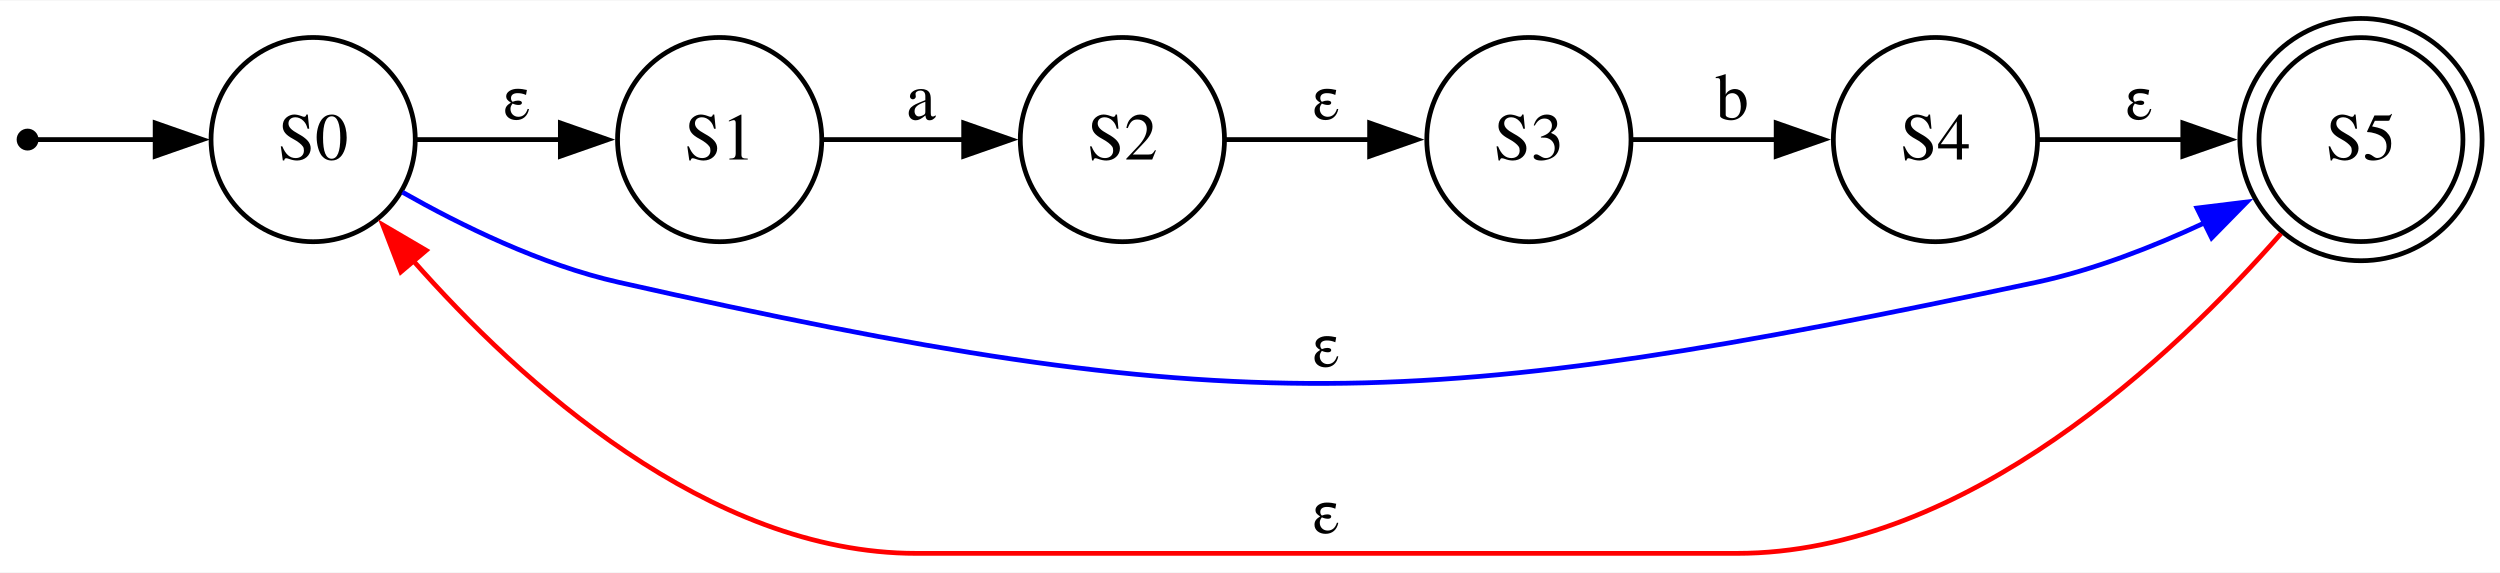
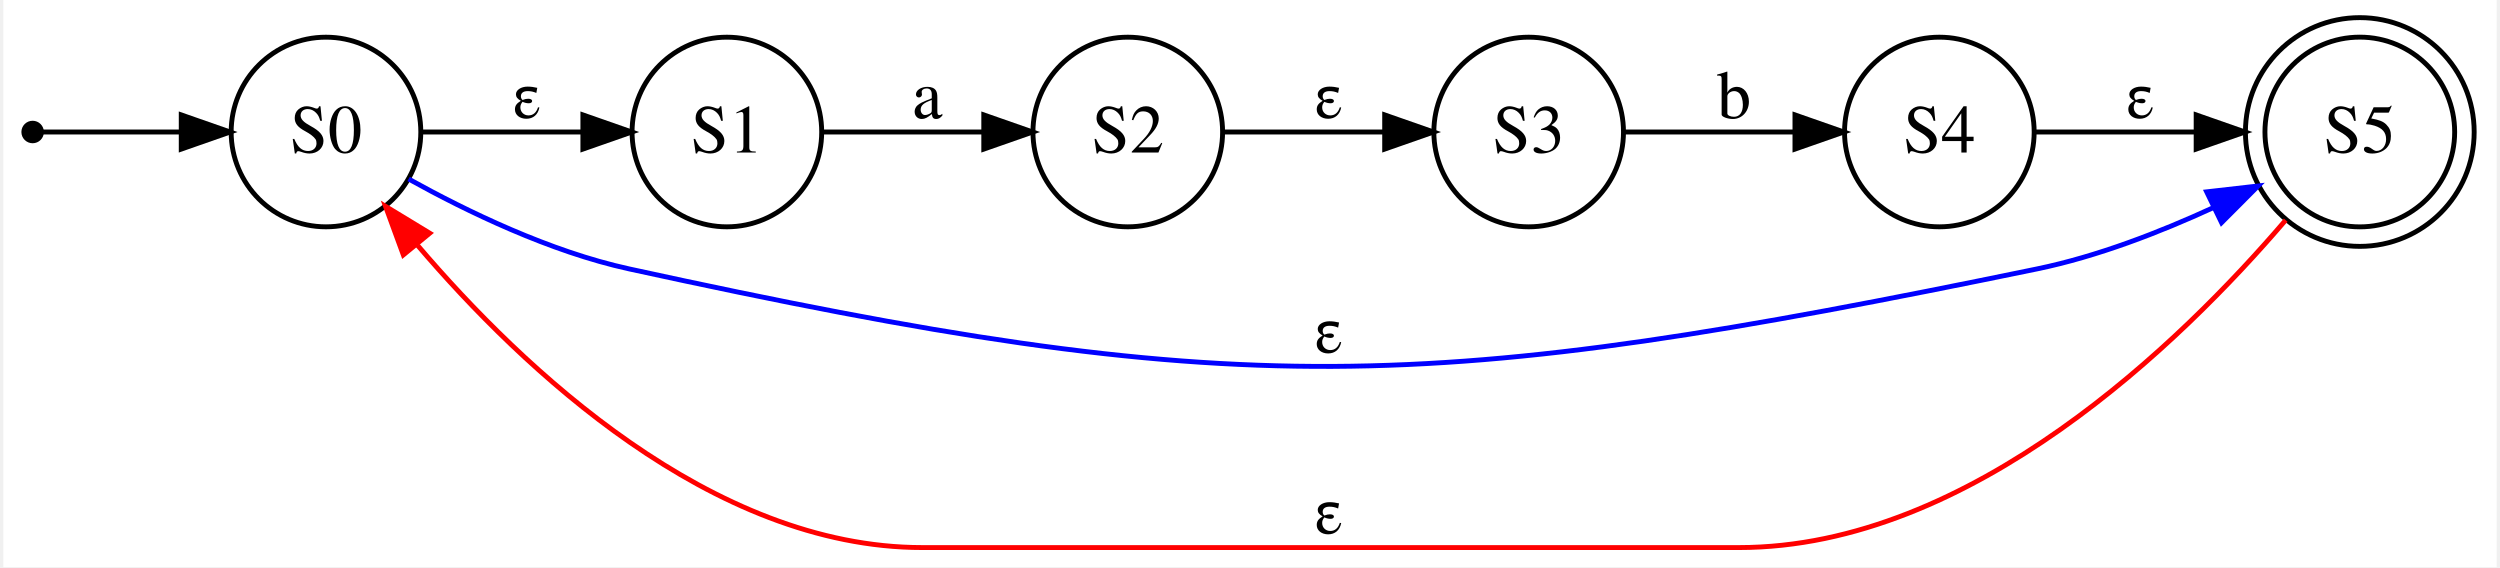
- <svg xmlns="http://www.w3.org/2000/svg" width="432pt" height="99pt" viewBox="0.00 0.00 432 98.82">
-   <g id="graph0" class="graph" transform="translate(3.287404,95.53196) scale(0.821851)" data-name="NFA_ab">
-     <polygon fill="white" stroke="none" points="-4,4 -4,-116.24 521.64,-116.24 521.64,4 -4,4" />
-     <g id="node1" class="node" pointer-events="visible" data-name="start">
-       <ellipse fill="black" stroke="black" cx="1.8" cy="-87" rx="1.8" ry="1.8" />
+ <svg xmlns="http://www.w3.org/2000/svg" width="432pt" height="98pt" viewBox="0.00 0.00 432.00 98.26">
+   <g id="graph0" class="graph" transform="scale(0.847059 0.847059) rotate(0) translate(4 112)">
+     <polygon fill="white" stroke="none" points="-4,4 -4,-112 506,-112 506,4 -4,4" />
+     <g id="node1" class="node">
+       <ellipse fill="black" stroke="black" cx="2" cy="-85" rx="1.8" ry="1.8" />
    </g>
-     <g id="node2" class="node" pointer-events="visible" data-name="S0">
-       <ellipse fill="none" stroke="black" cx="61.84" cy="-87" rx="21.47" ry="21.47" />
-       <text text-anchor="middle" x="61.84" y="-82.8" font-family="Times,serif" font-size="14.00">S0</text>
+     <g id="node2" class="node">
+       <ellipse fill="none" stroke="black" cx="62" cy="-85" rx="19.394" ry="19.394" />
+       <text text-anchor="middle" x="62" y="-80.8" font-family="Times,serif" font-size="14.00">S0</text>
    </g>
-     <g id="edge1" class="edge" data-name="start-&gt;S0">
-       <path fill="none" stroke="black" d="M3.81,-87C7.06,-87 17.72,-87 28.95,-87" />
-       <polygon fill="black" stroke="black" points="28.62,-90.5 38.62,-87 28.62,-83.5 28.62,-90.5" />
+     <g id="edge1" class="edge">
+       <path fill="none" stroke="black" d="M4.007,-85C7.556,-85 19.936,-85 32.256,-85" />
+       <polygon fill="black" stroke="black" points="32.394,-88.5 42.394,-85 32.394,-81.5 32.394,-88.5" />
    </g>
-     <g id="node3" class="node" pointer-events="visible" data-name="S1">
-       <ellipse fill="none" stroke="black" cx="147.31" cy="-87" rx="21.47" ry="21.47" />
-       <text text-anchor="middle" x="147.31" y="-82.8" font-family="Times,serif" font-size="14.00">S1</text>
+     <g id="node3" class="node">
+       <ellipse fill="none" stroke="black" cx="144" cy="-85" rx="19.394" ry="19.394" />
+       <text text-anchor="middle" x="144" y="-80.8" font-family="Times,serif" font-size="14.00">S1</text>
    </g>
-     <g id="edge3" class="edge" data-name="S0-&gt;S1">
-       <path fill="none" stroke="black" d="M83.47,-87C92.63,-87 103.63,-87 113.85,-87" />
-       <polygon fill="black" stroke="black" points="113.82,-90.5 123.82,-87 113.82,-83.5 113.82,-90.5" />
-       <text text-anchor="middle" x="104.57" y="-91.2" font-family="Times,serif" font-size="14.00">ε</text>
+     <g id="edge3" class="edge">
+       <path fill="none" stroke="black" d="M81.555,-85C91.349,-85 103.578,-85 114.542,-85" />
+       <polygon fill="black" stroke="black" points="114.546,-88.5 124.546,-85 114.546,-81.5 114.546,-88.5" />
+       <text text-anchor="middle" x="103" y="-87.8" font-family="Times,serif" font-size="14.00">ε</text>
    </g>
-     <g id="node7" class="node" pointer-events="visible" data-name="S5">
-       <ellipse fill="none" stroke="black" cx="492.41" cy="-87" rx="21.44" ry="21.44" />
-       <ellipse fill="none" stroke="black" cx="492.41" cy="-87" rx="25.47" ry="25.47" />
-       <text text-anchor="middle" x="492.41" y="-82.8" font-family="Times,serif" font-size="14.00">S5</text>
+     <g id="node7" class="node">
+       <ellipse fill="none" stroke="black" cx="478" cy="-85" rx="19.403" ry="19.403" />
+       <ellipse fill="none" stroke="black" cx="478" cy="-85" rx="23.394" ry="23.394" />
+       <text text-anchor="middle" x="478" y="-80.8" font-family="Times,serif" font-size="14.00">S5</text>
    </g>
-     <g id="edge2" class="edge" data-name="S0-&gt;S5">
-       <path fill="none" stroke="blue" d="M80.6,-75.95C92.86,-68.99 109.83,-60.66 126.07,-57 255.32,-27.89 294.59,-29.4 424.17,-57 436.17,-59.56 448.63,-64.41 459.51,-69.49" />
-       <polygon fill="blue" stroke="blue" points="457.92,-72.6 468.43,-73.89 461.01,-66.33 457.92,-72.6" />
-       <text text-anchor="middle" x="274.73" y="-39.2" font-family="Times,serif" font-size="14.00">ε</text>
+     <g id="edge2" class="edge">
+       <path fill="none" stroke="blue" d="M78.899,-75.389C90.835,-68.761 107.835,-60.533 124,-57 249.049,-29.671 286.638,-31.147 412,-57 424.286,-59.534 437.11,-64.5 448.09,-69.555" />
+       <polygon fill="blue" stroke="blue" points="446.677,-72.76 457.204,-73.962 449.724,-66.458 446.677,-72.76" />
+       <text text-anchor="middle" x="267" y="-39.8" font-family="Times,serif" font-size="14.00">ε</text>
    </g>
-     <g id="node4" class="node" pointer-events="visible" data-name="S2">
-       <ellipse fill="none" stroke="black" cx="231.99" cy="-87" rx="21.47" ry="21.47" />
-       <text text-anchor="middle" x="231.99" y="-82.8" font-family="Times,serif" font-size="14.00">S2</text>
+     <g id="node4" class="node">
+       <ellipse fill="none" stroke="black" cx="226" cy="-85" rx="19.394" ry="19.394" />
+       <text text-anchor="middle" x="226" y="-80.8" font-family="Times,serif" font-size="14.00">S2</text>
    </g>
-     <g id="edge4" class="edge" data-name="S1-&gt;S2">
-       <path fill="none" stroke="black" d="M169.17,-87C178.18,-87 188.93,-87 198.91,-87" />
-       <polygon fill="black" stroke="black" points="198.62,-90.5 208.62,-87 198.62,-83.5 198.62,-90.5" />
-       <text text-anchor="middle" x="189.65" y="-91.2" font-family="Times,serif" font-size="14.00">a</text>
+     <g id="edge4" class="edge">
+       <path fill="none" stroke="black" d="M163.555,-85C173.349,-85 185.578,-85 196.542,-85" />
+       <polygon fill="black" stroke="black" points="196.546,-88.5 206.546,-85 196.546,-81.5 196.546,-88.5" />
+       <text text-anchor="middle" x="185" y="-87.8" font-family="Times,serif" font-size="14.00">a</text>
    </g>
-     <g id="node5" class="node" pointer-events="visible" data-name="S3">
-       <ellipse fill="none" stroke="black" cx="317.46" cy="-87" rx="21.47" ry="21.47" />
-       <text text-anchor="middle" x="317.46" y="-82.8" font-family="Times,serif" font-size="14.00">S3</text>
+     <g id="node5" class="node">
+       <ellipse fill="none" stroke="black" cx="308" cy="-85" rx="19.394" ry="19.394" />
+       <text text-anchor="middle" x="308" y="-80.8" font-family="Times,serif" font-size="14.00">S3</text>
    </g>
-     <g id="edge5" class="edge" data-name="S2-&gt;S3">
-       <path fill="none" stroke="black" d="M253.63,-87C262.79,-87 273.79,-87 284.01,-87" />
-       <polygon fill="black" stroke="black" points="283.97,-90.5 293.97,-87 283.97,-83.5 283.97,-90.5" />
-       <text text-anchor="middle" x="274.73" y="-91.2" font-family="Times,serif" font-size="14.00">ε</text>
+     <g id="edge5" class="edge">
+       <path fill="none" stroke="black" d="M245.555,-85C255.349,-85 267.578,-85 278.542,-85" />
+       <polygon fill="black" stroke="black" points="278.546,-88.5 288.546,-85 278.546,-81.5 278.546,-88.5" />
+       <text text-anchor="middle" x="267" y="-87.8" font-family="Times,serif" font-size="14.00">ε</text>
    </g>
-     <g id="node6" class="node" pointer-events="visible" data-name="S4">
-       <ellipse fill="none" stroke="black" cx="402.94" cy="-87" rx="21.47" ry="21.47" />
-       <text text-anchor="middle" x="402.94" y="-82.8" font-family="Times,serif" font-size="14.00">S4</text>
+     <g id="node6" class="node">
+       <ellipse fill="none" stroke="black" cx="392" cy="-85" rx="19.394" ry="19.394" />
+       <text text-anchor="middle" x="392" y="-80.8" font-family="Times,serif" font-size="14.00">S4</text>
    </g>
-     <g id="edge6" class="edge" data-name="S3-&gt;S4">
-       <path fill="none" stroke="black" d="M339.1,-87C348.26,-87 359.26,-87 369.48,-87" />
-       <polygon fill="black" stroke="black" points="369.45,-90.5 379.45,-87 369.45,-83.5 369.45,-90.5" />
-       <text text-anchor="middle" x="360.2" y="-91.2" font-family="Times,serif" font-size="14.00">b</text>
+     <g id="edge6" class="edge">
+       <path fill="none" stroke="black" d="M327.607,-85C337.882,-85 350.863,-85 362.398,-85" />
+       <polygon fill="black" stroke="black" points="362.467,-88.5 372.467,-85 362.467,-81.5 362.467,-88.5" />
+       <text text-anchor="middle" x="350" y="-87.8" font-family="Times,serif" font-size="14.00">b</text>
    </g>
-     <g id="edge7" class="edge" data-name="S4-&gt;S5">
-       <path fill="none" stroke="black" d="M424.66,-87C433.77,-87 444.73,-87 455.12,-87" />
-       <polygon fill="black" stroke="black" points="454.95,-90.5 464.95,-87 454.95,-83.5 454.95,-90.5" />
-       <text text-anchor="middle" x="445.67" y="-91.2" font-family="Times,serif" font-size="14.00">ε</text>
+     <g id="edge7" class="edge">
+       <path fill="none" stroke="black" d="M411.642,-85C421.239,-85 433.221,-85 444.295,-85" />
+       <polygon fill="black" stroke="black" points="444.528,-88.5 454.527,-85 444.527,-81.5 444.528,-88.5" />
+       <text text-anchor="middle" x="433" y="-87.8" font-family="Times,serif" font-size="14.00">ε</text>
    </g>
-     <g id="edge8" class="edge" data-name="S5-&gt;S0">
-       <path fill="none" stroke="red" d="M475.61,-67.26C453.14,-41.59 409.32,0 361.2,0 188.65,0 188.65,0 188.65,0 144.94,0 105.43,-35.96 82.78,-61.65" />
-       <polygon fill="red" stroke="red" points="80.28,-59.18 76.48,-69.07 85.62,-63.71 80.28,-59.18" />
-       <text text-anchor="middle" x="274.73" y="-4.2" font-family="Times,serif" font-size="14.00">ε</text>
+     <g id="edge8" class="edge">
+       <path fill="none" stroke="red" d="M462.837,-66.974C441.494,-42.023 398.497,-0 351,-0 184,-0 184,-0 184,-0 140.869,-0 102.235,-36.61 80.772,-61.777" />
+       <polygon fill="red" stroke="red" points="77.819,-59.857 74.17,-69.804 83.225,-64.304 77.819,-59.857" />
+       <text text-anchor="middle" x="267" y="-2.8" font-family="Times,serif" font-size="14.00">ε</text>
    </g>
  </g>
</svg>
